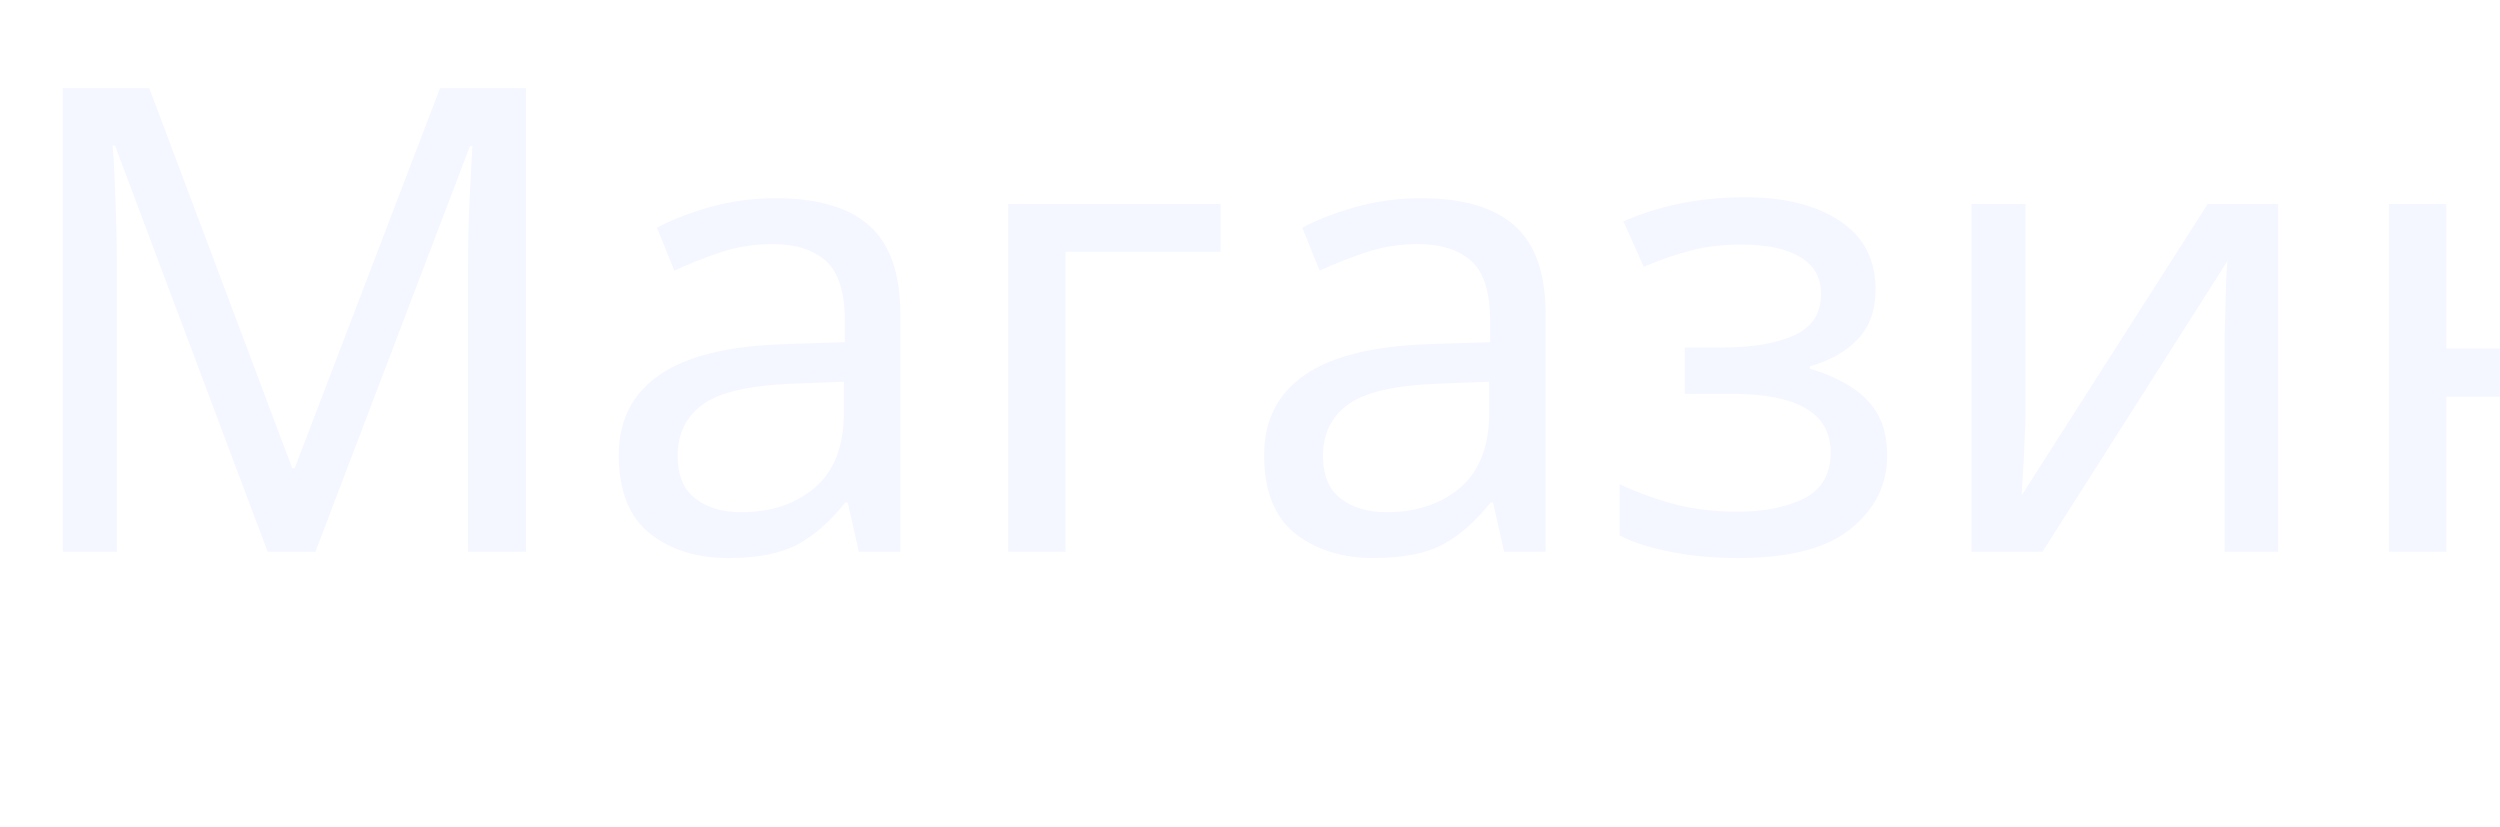
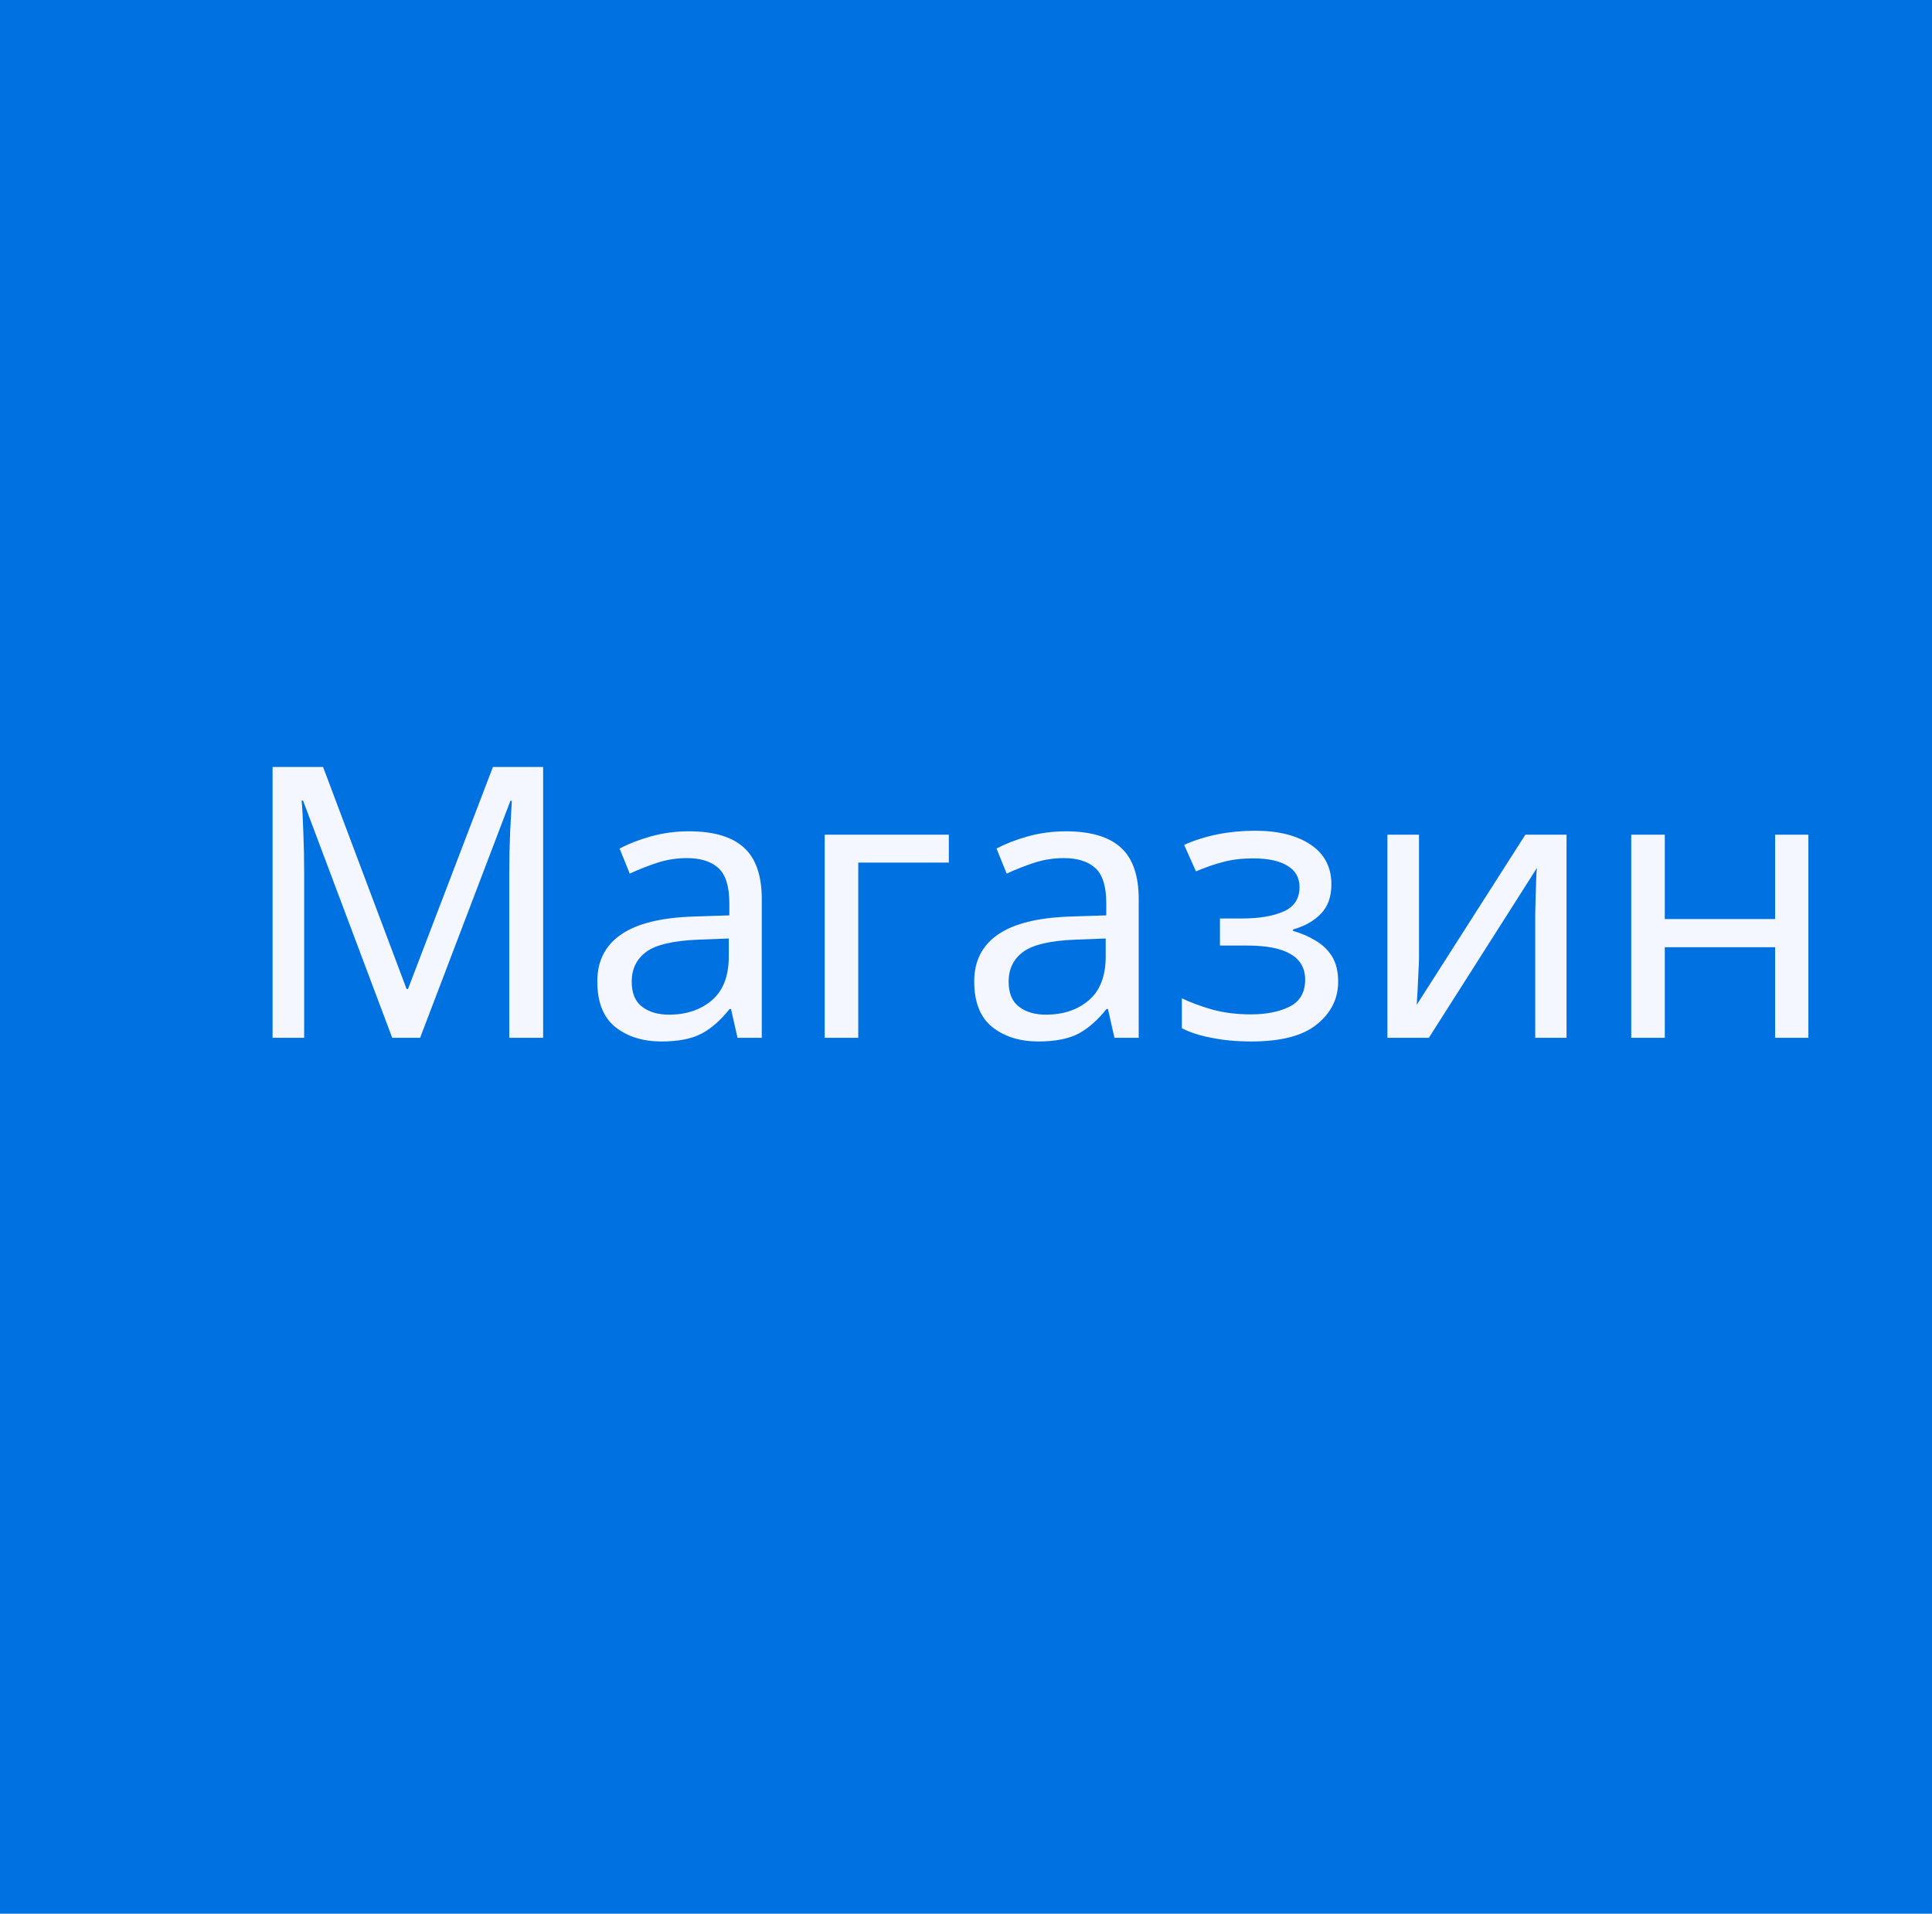
- <svg xmlns="http://www.w3.org/2000/svg" id="Слой_1" data-name="Слой 1" viewBox="0 0 80.871 26.732">
+ <svg xmlns="http://www.w3.org/2000/svg" id="Слой_1" data-name="Слой 1" viewBox="0 0 107 106">
  <defs>
-     <style>.cls-1{font-size:21px;fill:#f4f7ff;font-family:LTSuperior-Regular, LT Superior;}</style>
+     <style>.cls-1{fill:#0071e1;}.cls-2{font-size:21px;fill:#f4f7ff;font-family:LTSuperior-Regular, LT Superior;}</style>
  </defs>
-   <text class="cls-1" transform="translate(0.00024 17.84937)">Магазин</text>
+   <rect class="cls-1" width="107" height="106" />
+   <text class="cls-2" transform="translate(13.0647 57.48315)">Магазин</text>
</svg>
